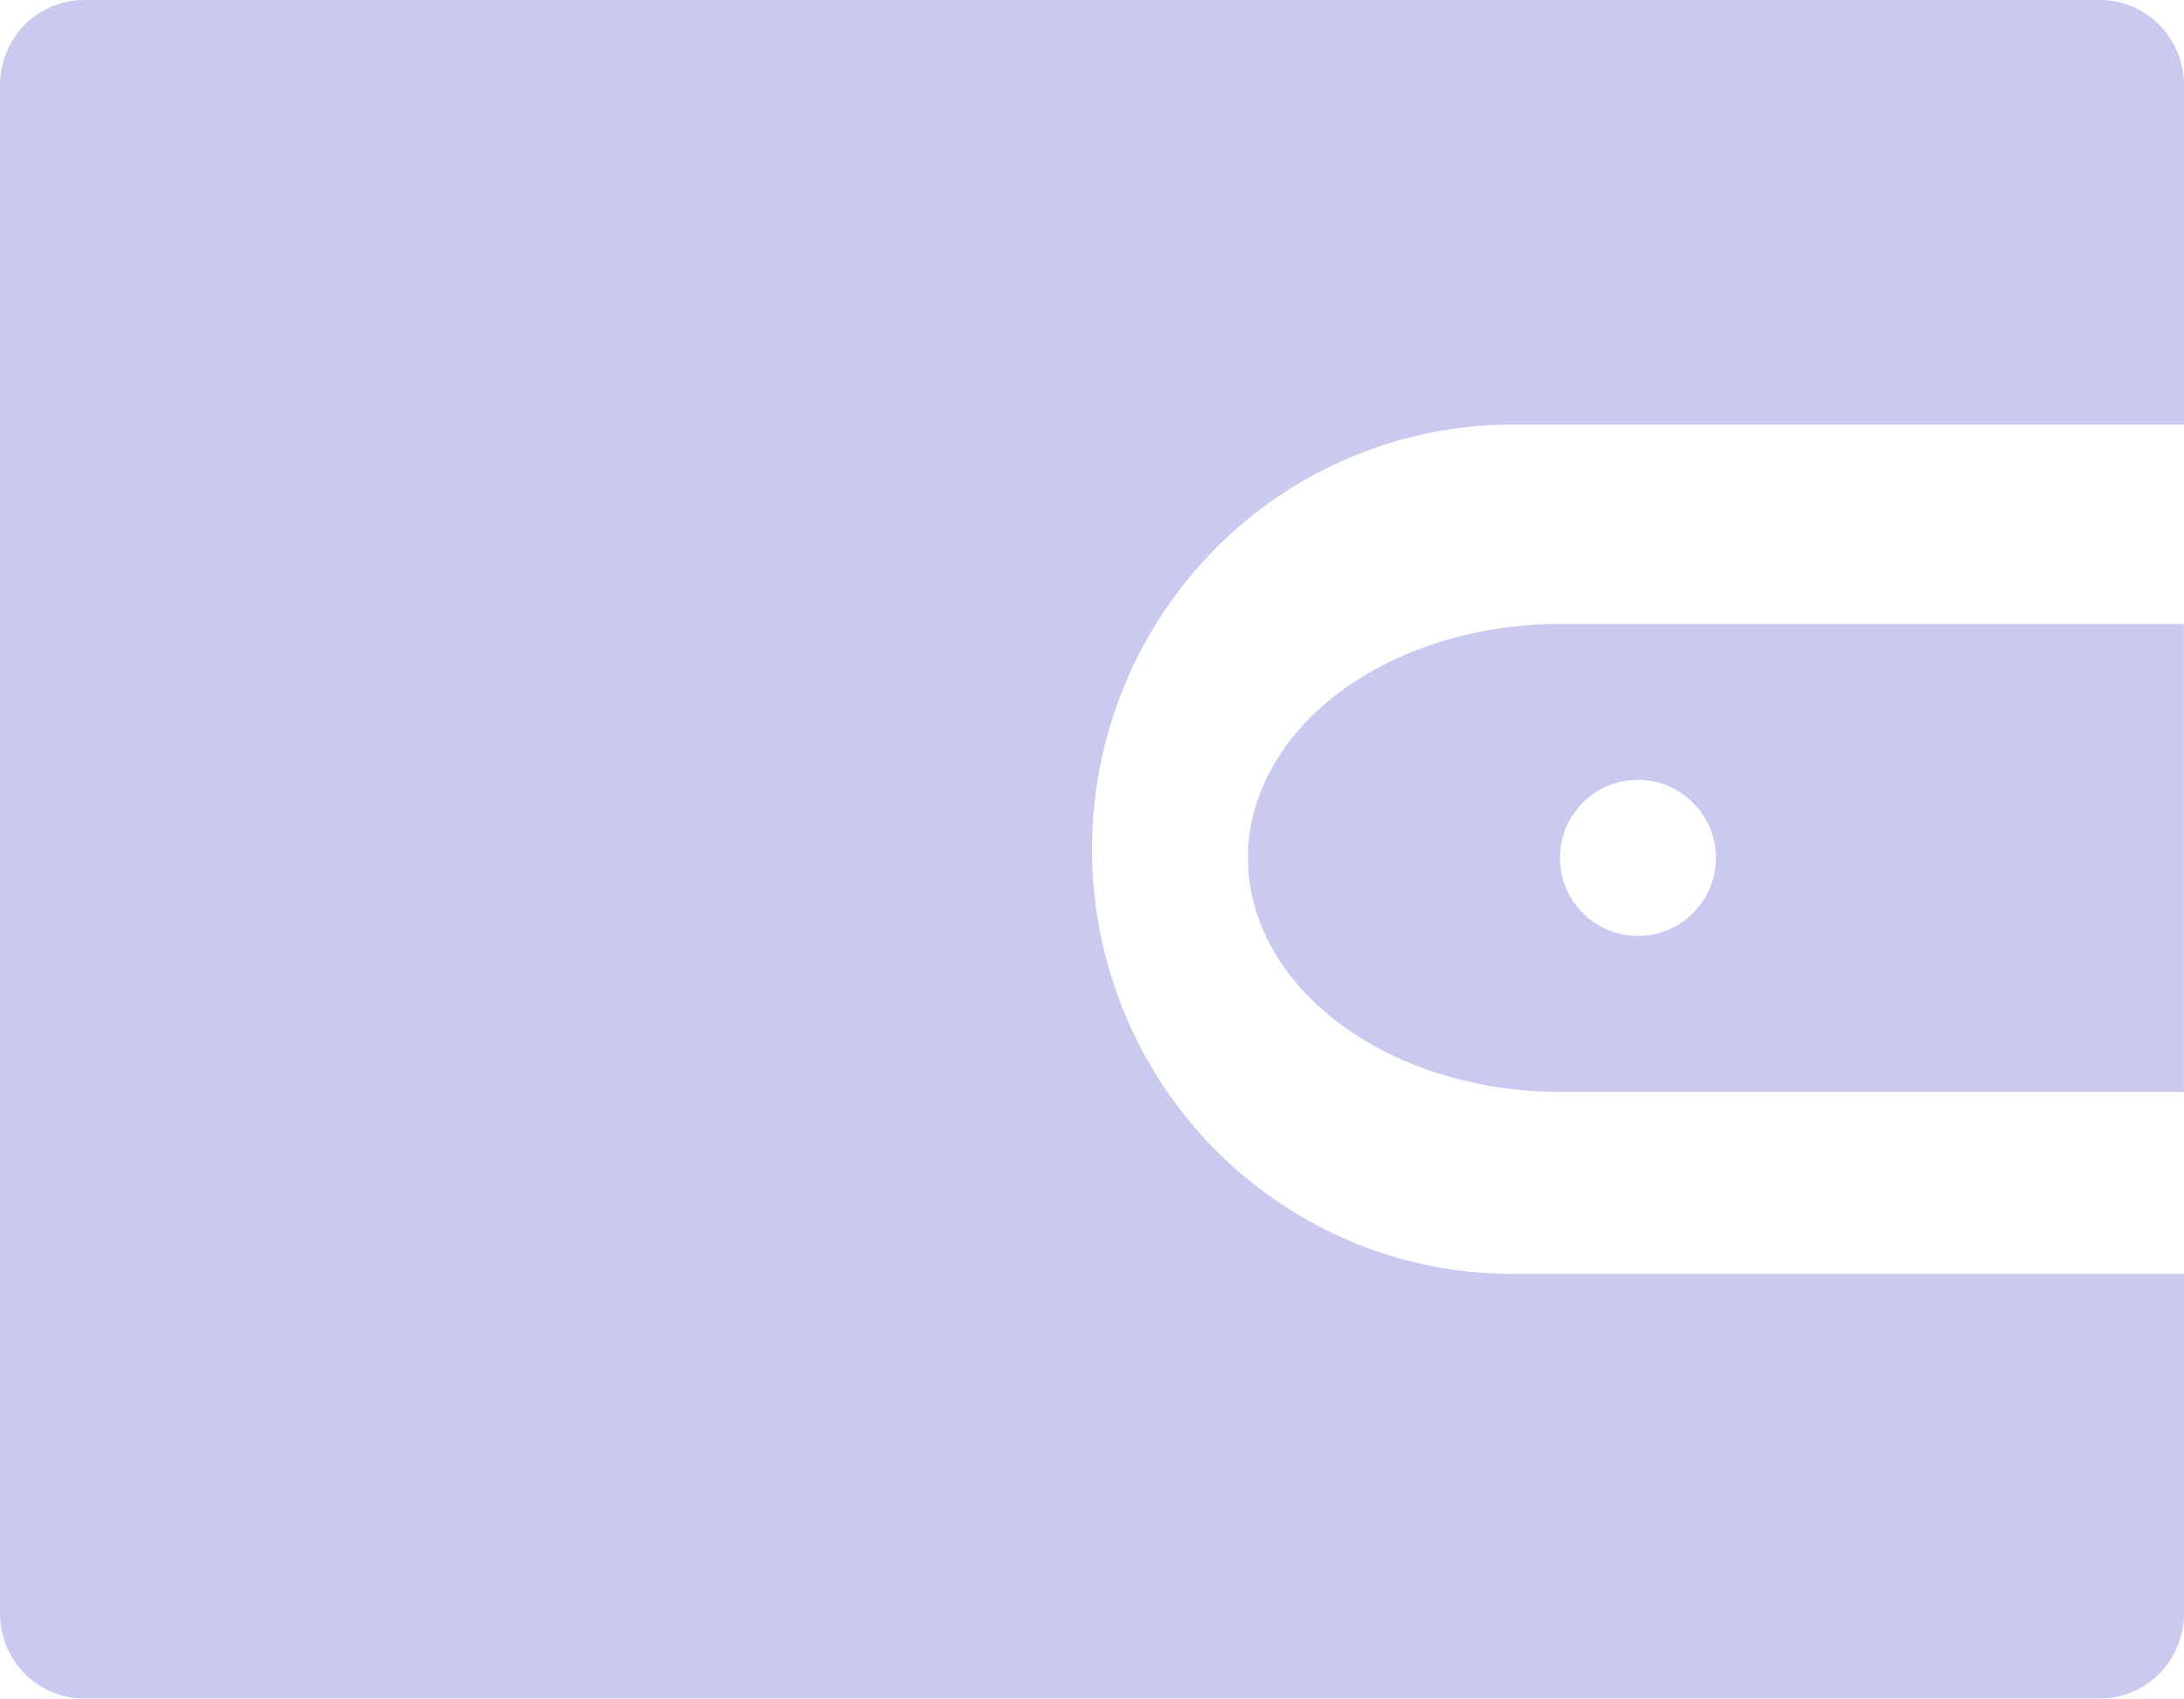
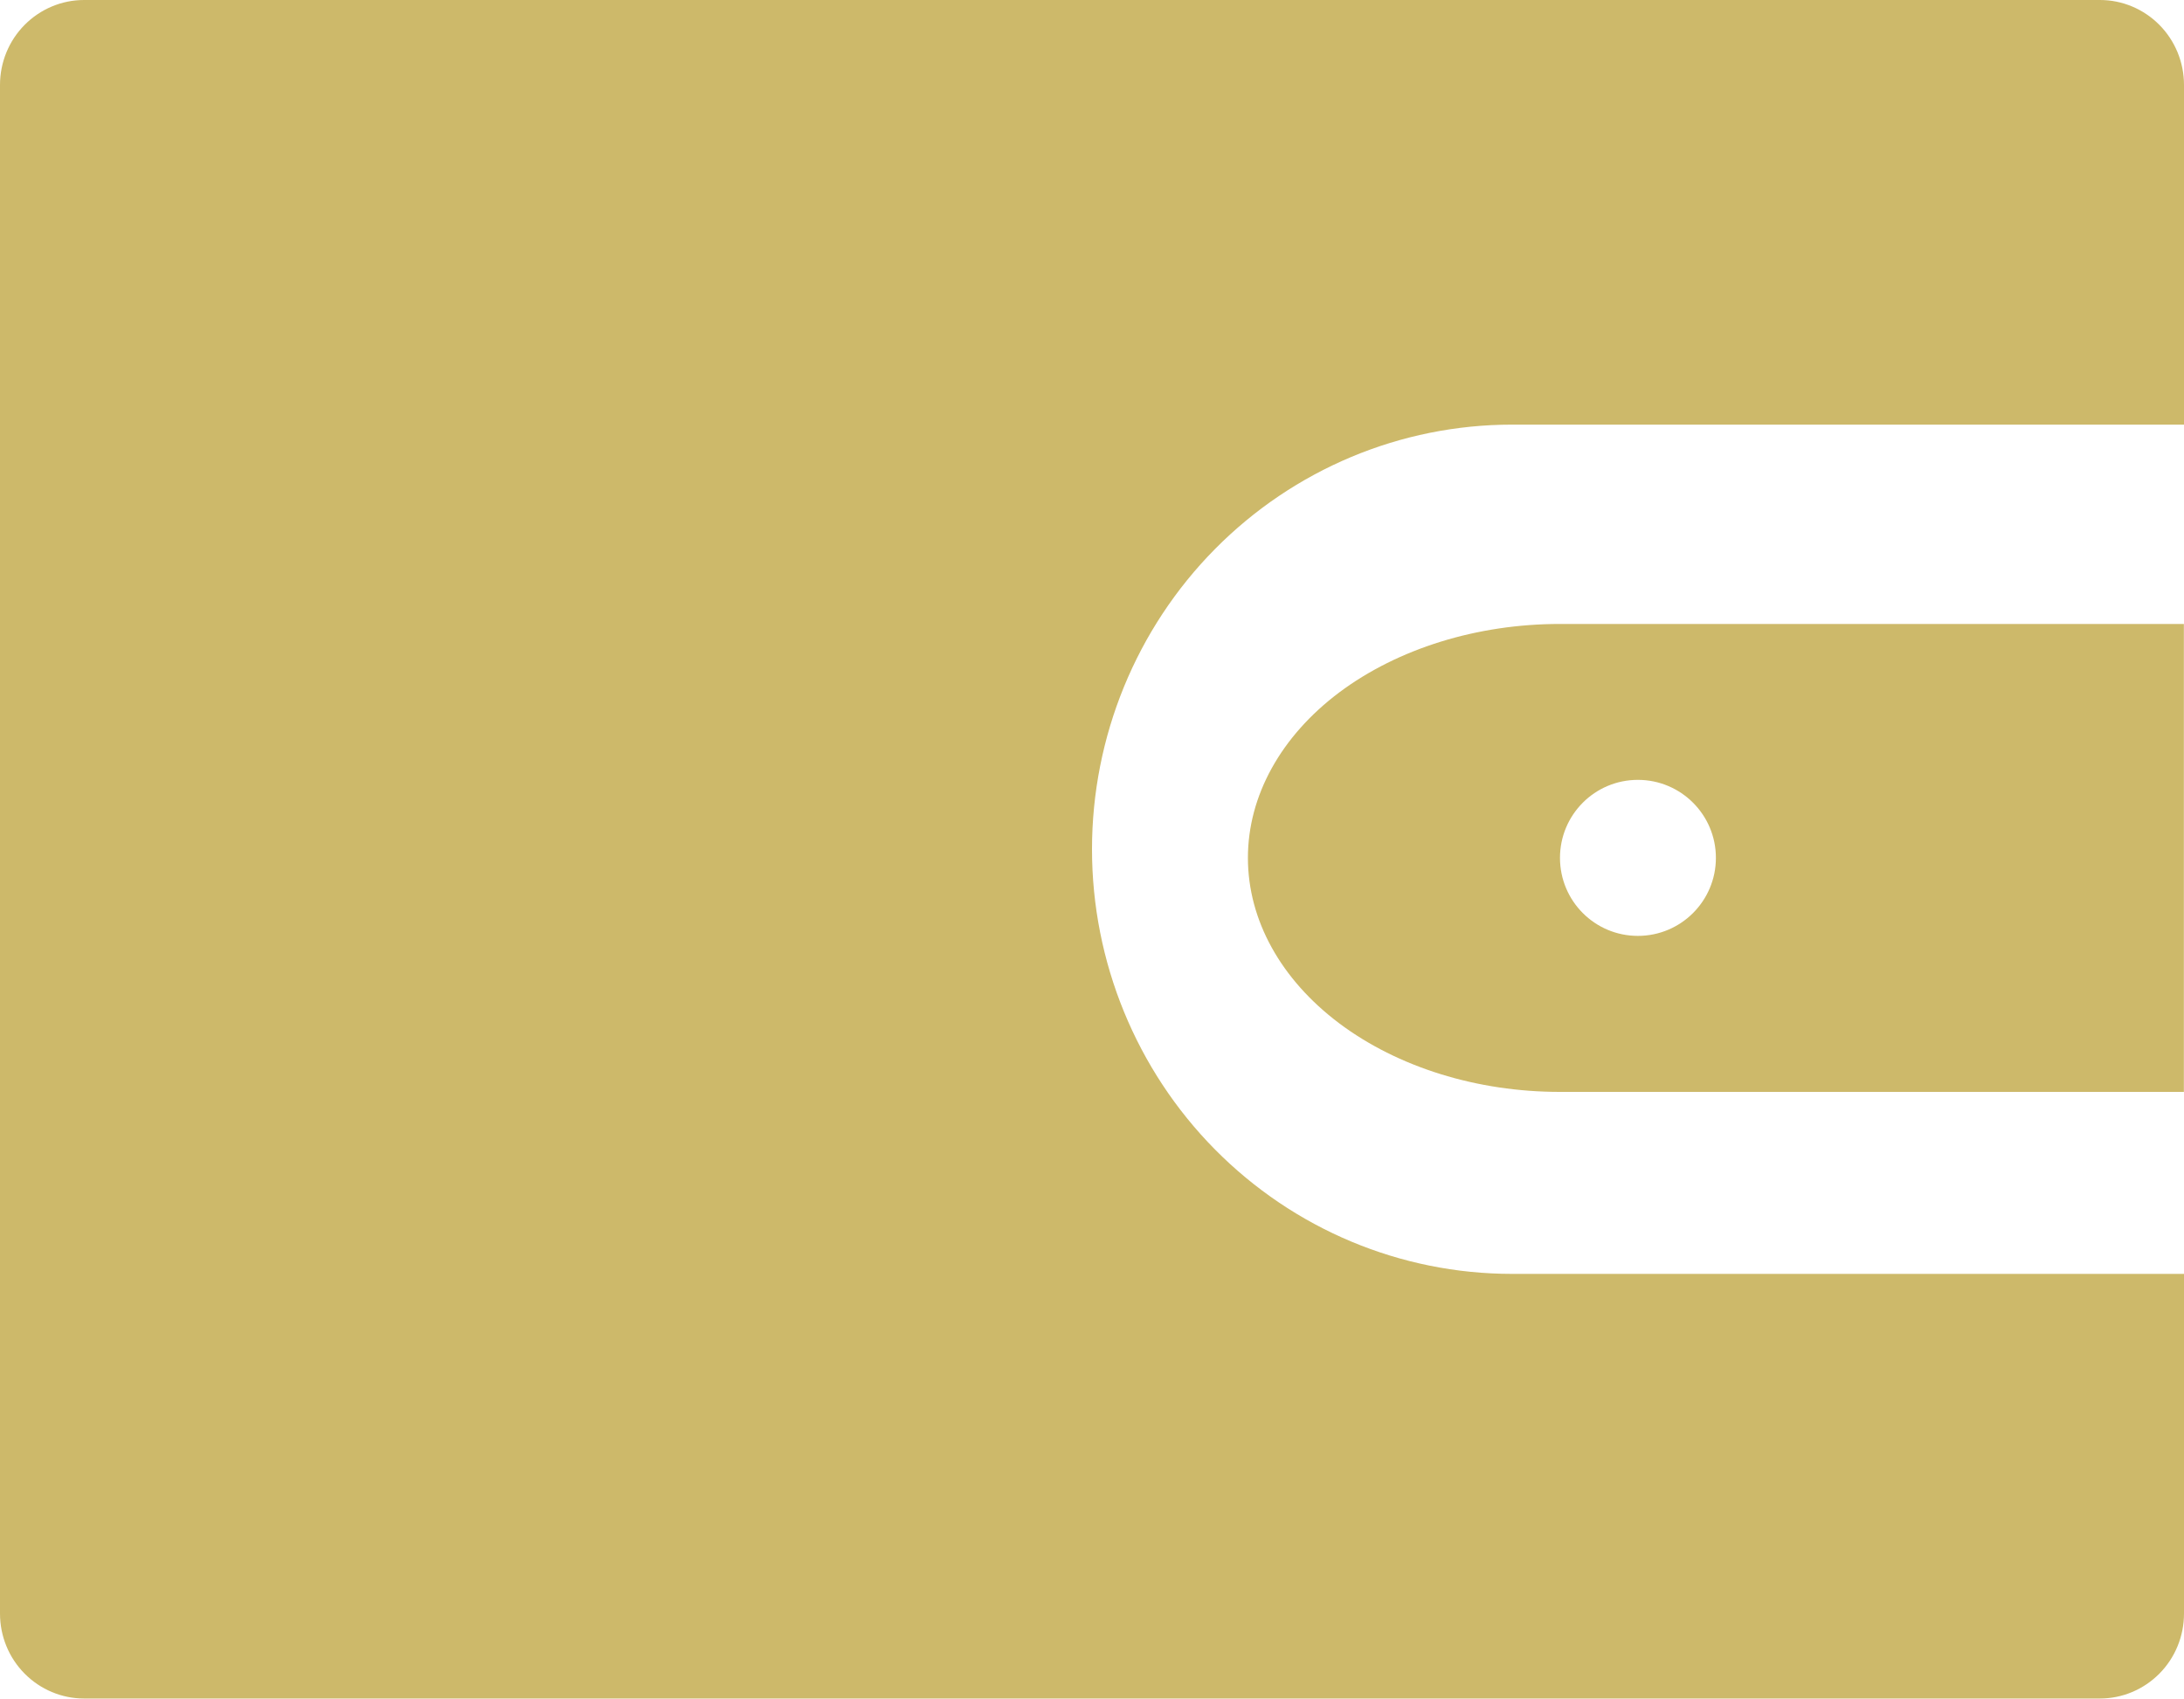
<svg xmlns="http://www.w3.org/2000/svg" width="18" height="14" viewBox="0 0 18 14" fill="none">
-   <path d="M12.461 10.5C11.543 10.5 10.663 10.131 10.014 9.475C9.365 8.819 9 7.928 9 7C9 6.072 9.365 5.181 10.014 4.525C10.663 3.869 11.543 3.5 12.461 3.5H18V0.7C18 0.514 17.927 0.336 17.797 0.205C17.667 0.074 17.491 0 17.308 0H0.692C0.509 0 0.333 0.074 0.203 0.205C0.073 0.336 0 0.514 0 0.7V13.3C0 13.486 0.073 13.664 0.203 13.795C0.333 13.926 0.509 14 0.692 14H17.308C17.491 14 17.667 13.926 17.797 13.795C17.927 13.664 18 13.486 18 13.3V10.5H12.461Z" fill="#CACAF1" />
-   <path fill-rule="evenodd" clip-rule="evenodd" d="M11.038 5.707C11.521 5.346 12.174 5.143 12.856 5.143H17.999V9H12.856C12.174 9 11.521 8.797 11.038 8.435C10.556 8.073 10.285 7.583 10.285 7.071C10.285 6.56 10.556 6.069 11.038 5.707ZM13.499 7.714C13.854 7.714 14.142 7.426 14.142 7.071C14.142 6.716 13.854 6.428 13.499 6.428C13.144 6.428 12.857 6.716 12.857 7.071C12.857 7.426 13.144 7.714 13.499 7.714Z" fill="#CACAF1" />
+   <path d="M12.461 10.5C11.543 10.5 10.663 10.131 10.014 9.475C9.365 8.819 9 7.928 9 7C9 6.072 9.365 5.181 10.014 4.525C10.663 3.869 11.543 3.5 12.461 3.5H18V0.7C18 0.514 17.927 0.336 17.797 0.205C17.667 0.074 17.491 0 17.308 0H0.692C0.509 0 0.333 0.074 0.203 0.205C0.073 0.336 0 0.514 0 0.7V13.3C0 13.486 0.073 13.664 0.203 13.795C0.333 13.926 0.509 14 0.692 14H17.308C17.491 14 17.667 13.926 17.797 13.795C17.927 13.664 18 13.486 18 13.3V10.5H12.461Z" fill="#CDB96A" />
+   <path fill-rule="evenodd" clip-rule="evenodd" d="M11.038 5.707C11.521 5.346 12.174 5.143 12.856 5.143H17.999V9H12.856C12.174 9 11.521 8.797 11.038 8.435C10.556 8.073 10.285 7.583 10.285 7.071C10.285 6.56 10.556 6.069 11.038 5.707ZM13.499 7.714C13.854 7.714 14.142 7.426 14.142 7.071C14.142 6.716 13.854 6.428 13.499 6.428C13.144 6.428 12.857 6.716 12.857 7.071C12.857 7.426 13.144 7.714 13.499 7.714Z" fill="#CDB96A" />
</svg>
